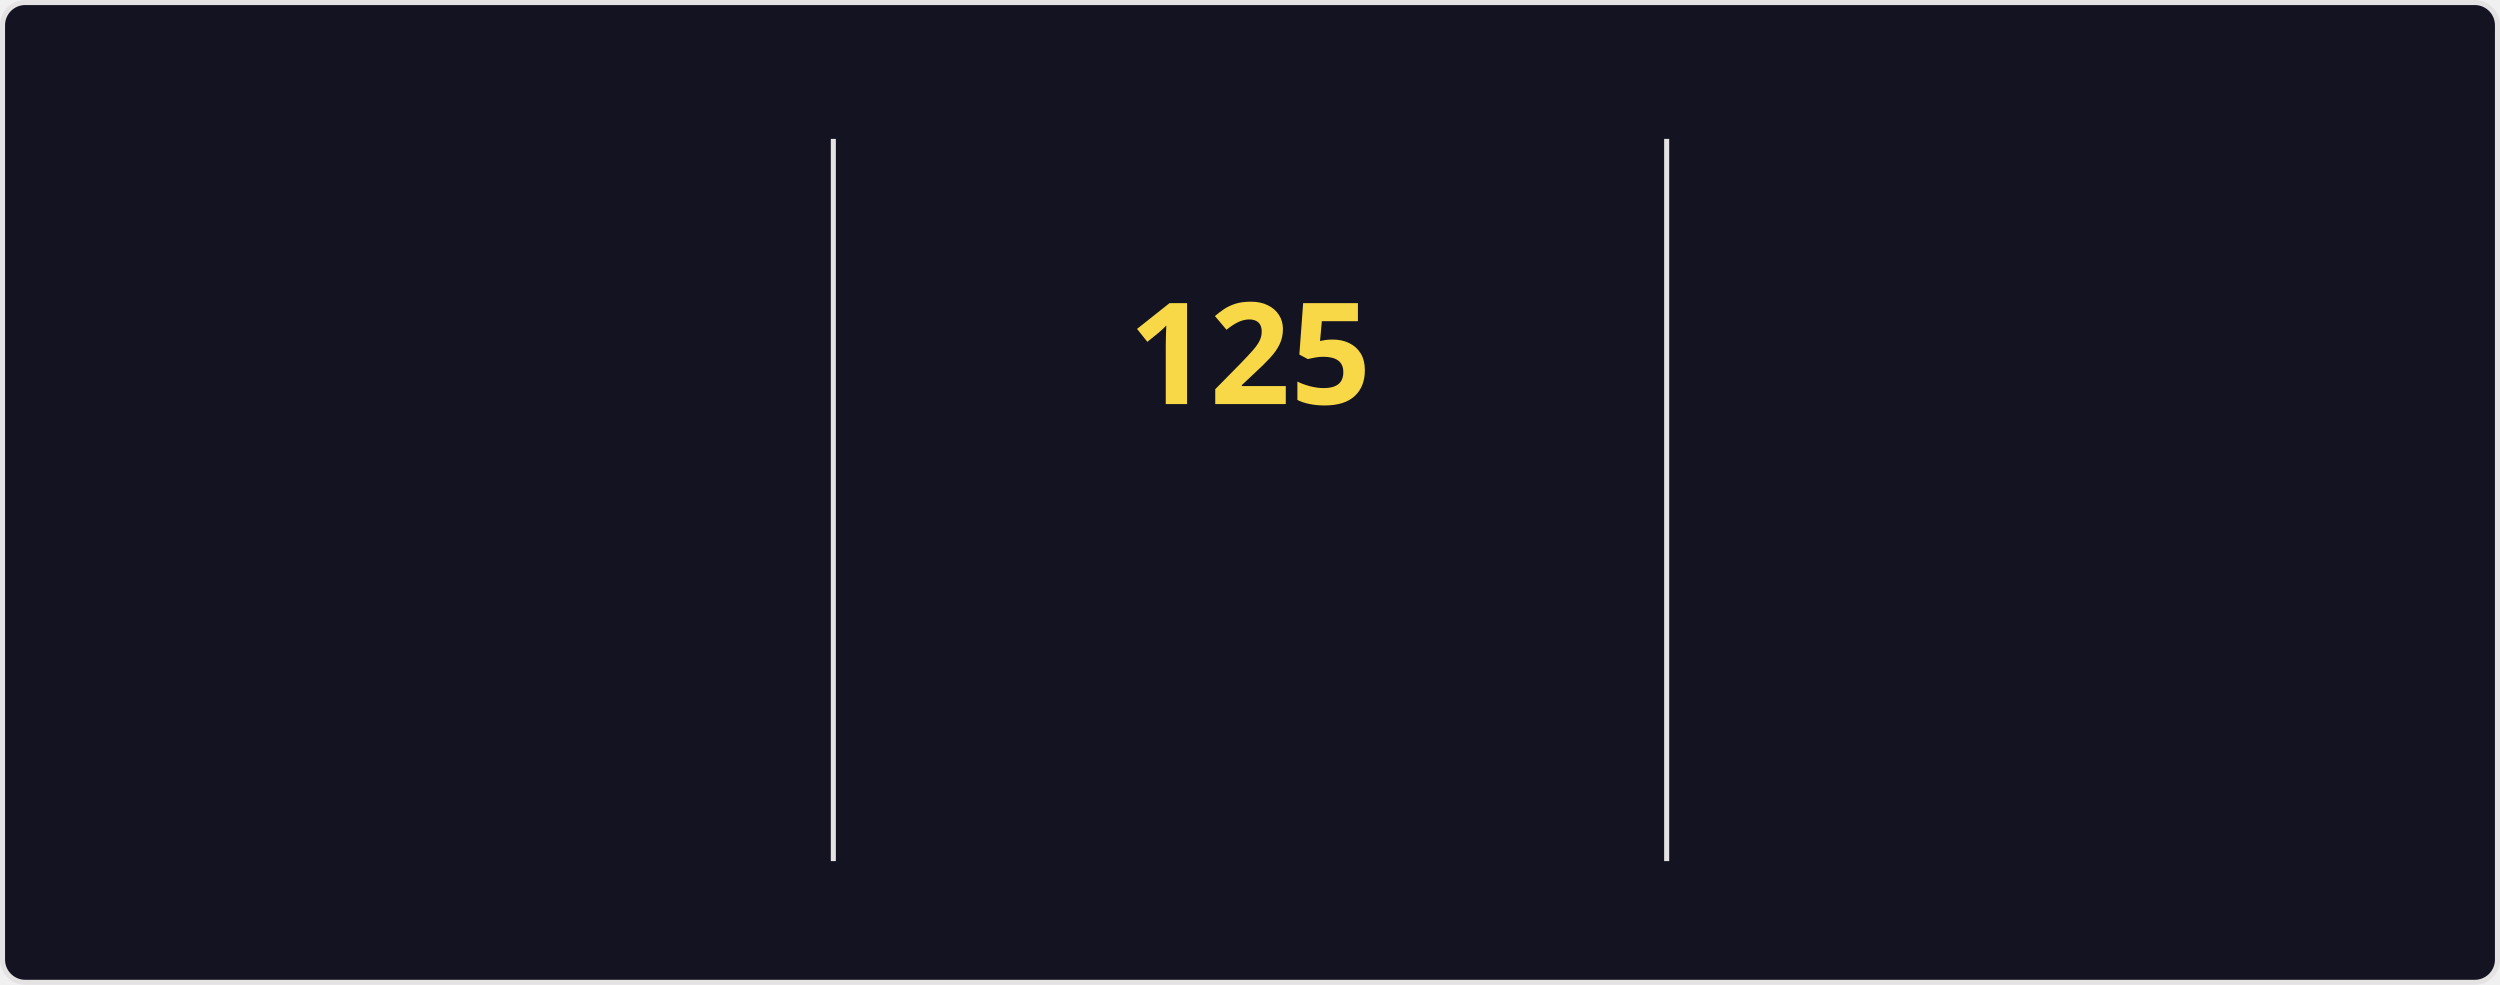
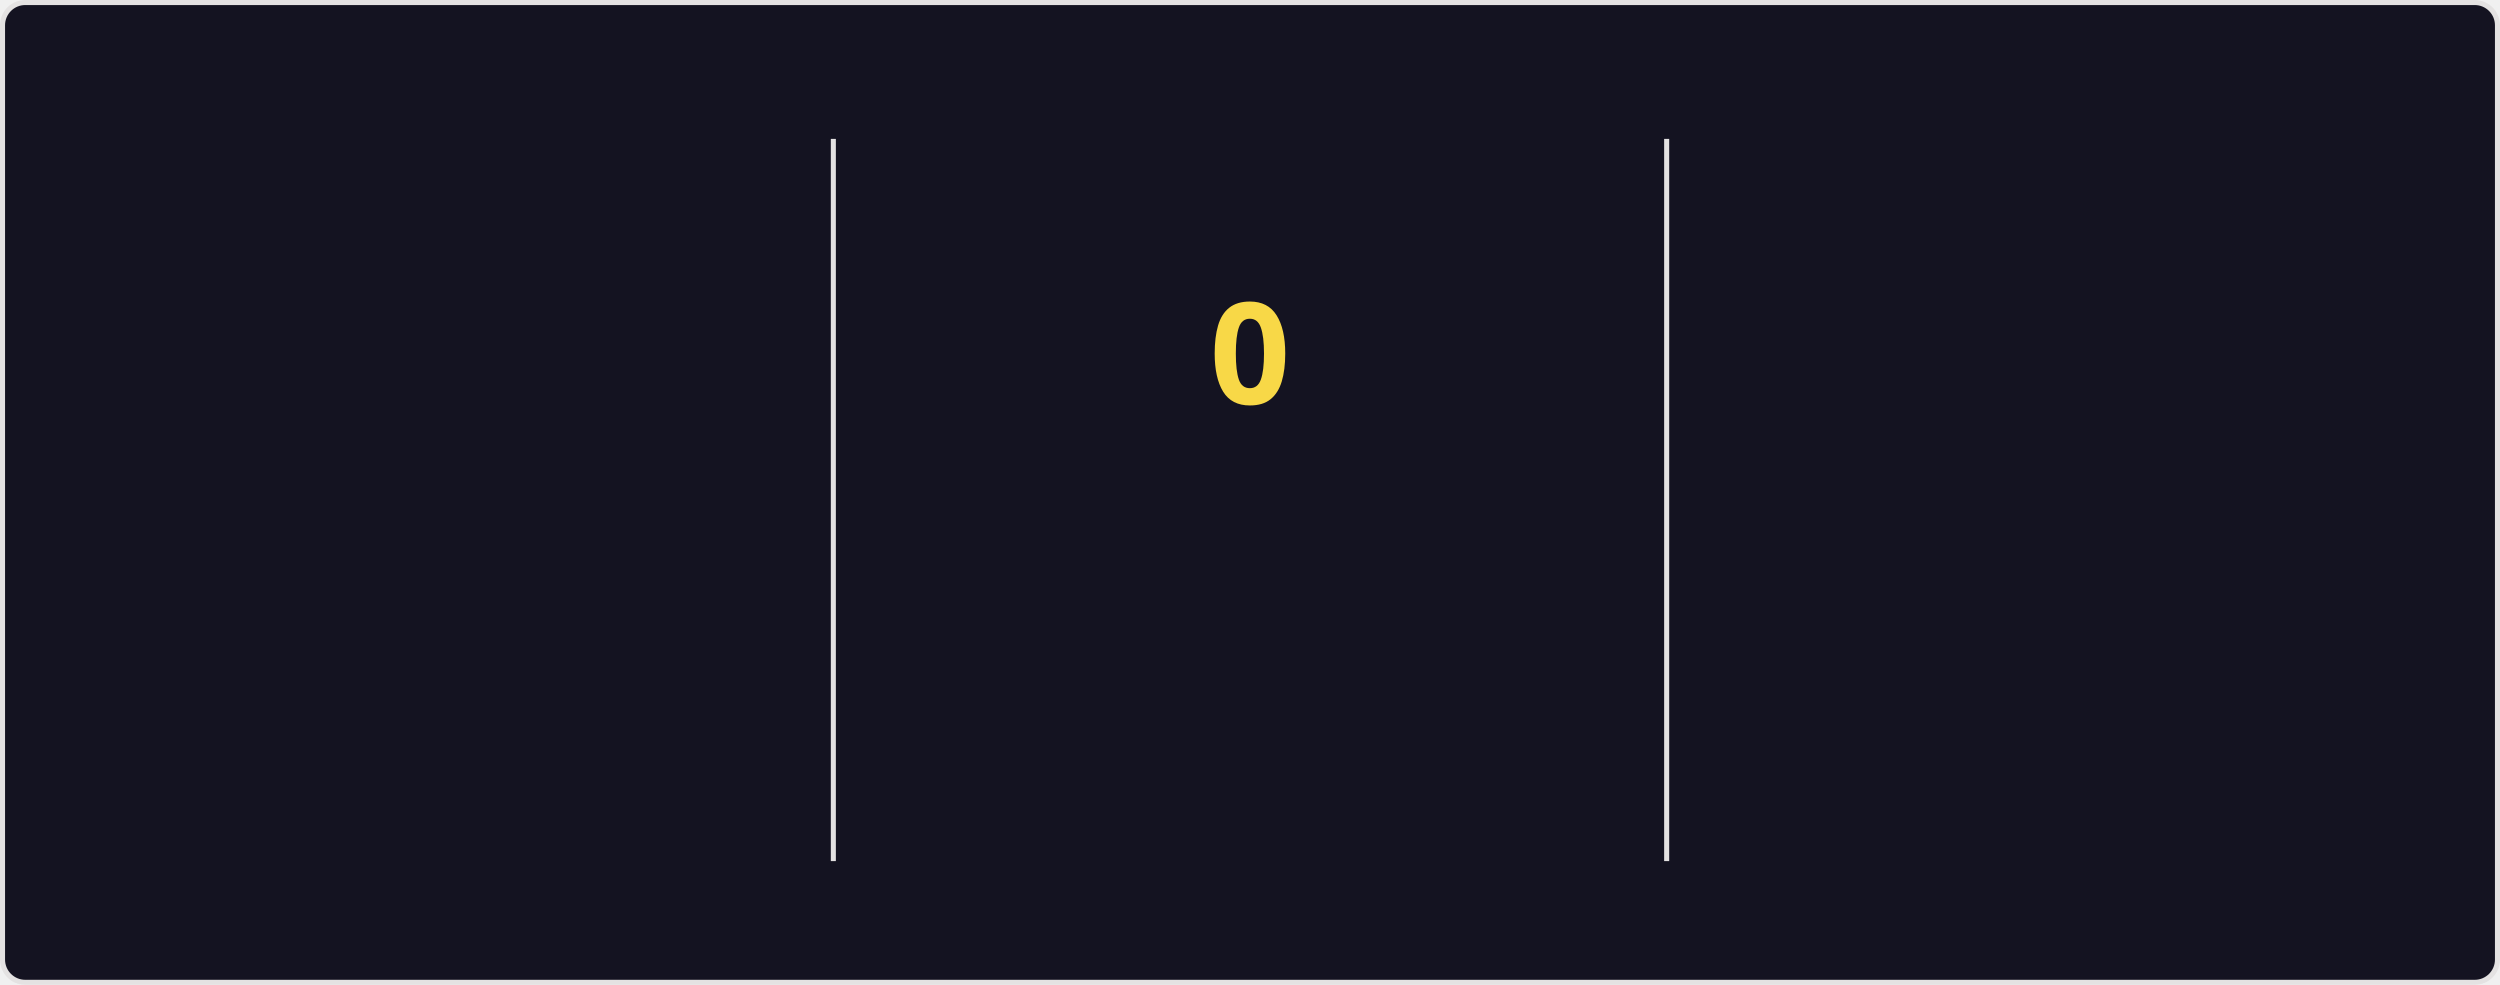
<svg xmlns="http://www.w3.org/2000/svg" style="isolation: isolate" viewBox="0 0 495 195" width="495px" height="195px" direction="ltr">
  <style>
    @keyframes currstreak {
      0% { font-size: 3px; opacity: 0.2; }
      80% { font-size: 34px; opacity: 1; }
      100% { font-size: 28px; opacity: 1; }
    }
    @keyframes fadein {
      0% { opacity: 0; }
      100% { opacity: 1; }
    }
    .big-number {
      font-family: "Segoe UI", Ubuntu, sans-serif;
      font-weight: 700;
      font-size: 28px;
      fill: #fe428e;
    }
    .label {
      font-family: "Segoe UI", Ubuntu, sans-serif;
      font-weight: 400;
      font-size: 14px;
      fill: #fe428e;
    }
    .range-text {
      font-family: "Segoe UI", Ubuntu, sans-serif;
      font-weight: 400;
      font-size: 12px;
      fill: #a9fef7;
    }
    .current-streak-num {
      font-family: "Segoe UI", Ubuntu, sans-serif;
      font-weight: 700;
      font-size: 28px;
      fill: #f8d847;
    }</style>
  <defs>
    <clipPath id="outer_rectangle">
      <rect width="495" height="195" rx="4.5" />
    </clipPath>
    <mask id="mask_out_ring_behind_fire">
      <rect width="495" height="195" fill="white" />
      <ellipse id="mask-ellipse" cx="247.5" cy="32" rx="13" ry="18" fill="black" />
    </mask>
  </defs>
  <g clip-path="url(#outer_rectangle)">
    <g style="isolation: isolate">
      <rect fill="#141321" rx="4.5" x="0.5" y="0.5" width="494" height="194" stroke="#e4e2e2" />
    </g>
    <g style="isolation: isolate">
      <line x1="165" y1="28" x2="165" y2="170" vector-effect="non-scaling-stroke" stroke-width="1" stroke="#e4e2e2" stroke-linejoin="miter" stroke-linecap="square" stroke-miterlimit="3" />
      <line x1="330" y1="28" x2="330" y2="170" vector-effect="non-scaling-stroke" stroke-width="1" stroke="#e4e2e2" stroke-linejoin="miter" stroke-linecap="square" stroke-miterlimit="3" />
    </g>
    <g style="isolation: isolate">
      <g transform="translate(82.5, 48)">
        <text x="0" y="32" stroke-width="0" text-anchor="middle" class="big-number" style="opacity: 0; animation: fadein 0.5s linear forwards 0.6s">
            7.4K
          </text>
      </g>
      <g transform="translate(82.5, 84)">
        <text x="0" y="32" stroke-width="0" text-anchor="middle" class="label" style="opacity: 0; animation: fadein 0.5s linear forwards 0.7s">
            Total Contributions
          </text>
      </g>
      <g transform="translate(82.5, 114)">
        <text x="0" y="32" stroke-width="0" text-anchor="middle" class="range-text" style="opacity: 0; animation: fadein 0.5s linear forwards 0.8s">
            Nov 9 - Present
          </text>
      </g>
    </g>
    <g style="isolation: isolate">
      <g mask="url(#mask_out_ring_behind_fire)">
        <circle cx="247.5" cy="71" r="40" fill="none" stroke="#fe428e" stroke-width="5" style="opacity: 0; animation: fadein 0.5s linear forwards 0.4s" />
      </g>
      <g transform="translate(247.5, 19.5)" stroke-opacity="0" style="opacity: 0; animation: fadein 0.5s linear forwards 0.6s">
        <path d="M -12 -0.5 L 15 -0.5 L 15 23.5 L -12 23.5 L -12 -0.5 Z" fill="none" />
        <path d="M 1.5 0.67 C 1.5 0.67 2.24 3.32 2.24 5.47 C 2.24 7.53 0.89 9.2 -1.17 9.2 C -3.23 9.2 -4.79 7.53 -4.79 5.47 L -4.76 5.11 C -6.78 7.51 -8 10.62 -8 13.99 C -8 18.41 -4.42 22 0 22 C 4.42 22 8 18.41 8 13.99 C 8 8.6 5.41 3.79 1.5 0.67 Z M -0.29 19 C -2.07 19 -3.51 17.6 -3.51 15.86 C -3.51 14.24 -2.46 13.1 -0.7 12.74 C 1.07 12.38 2.9 11.53 3.92 10.16 C 4.31 11.45 4.51 12.81 4.51 14.2 C 4.51 16.85 2.36 19 -0.29 19 Z" fill="#fe428e" stroke-opacity="0" />
      </g>
      <g transform="translate(247.5, 48)">
        <text x="0" y="32" stroke-width="0" text-anchor="middle" class="current-streak-num" style="animation: currstreak 0.6s linear forwards">
-             125
+             0
          </text>
      </g>
      <g transform="translate(247.5, 108)">
        <text x="0" y="32" stroke-width="0" text-anchor="middle" class="label" style="opacity: 0; animation: fadein 0.5s linear forwards 0.9s">
            Current Streak
          </text>
      </g>
      <g transform="translate(247.5, 145)">
        <text x="0" y="21" stroke-width="0" text-anchor="middle" class="range-text" style="opacity: 0; animation: fadein 0.5s linear forwards 0.9s">
-             Jul 12 - Nov 13
+             0 days
          </text>
      </g>
    </g>
    <g style="isolation: isolate">
      <g transform="translate(412.5, 48)">
        <text x="0" y="32" stroke-width="0" text-anchor="middle" class="big-number" style="opacity: 0; animation: fadein 0.5s linear forwards 1.2s">
            125
          </text>
      </g>
      <g transform="translate(412.5, 84)">
        <text x="0" y="32" stroke-width="0" text-anchor="middle" class="label" style="opacity: 0; animation: fadein 0.5s linear forwards 1.3s">
            Longest Streak
          </text>
      </g>
      <g transform="translate(412.5, 114)">
        <text x="0" y="32" stroke-width="0" text-anchor="middle" class="range-text" style="opacity: 0; animation: fadein 0.5s linear forwards 1.4s">
            Jul 12 - Nov 13
          </text>
      </g>
    </g>
  </g>
</svg>
